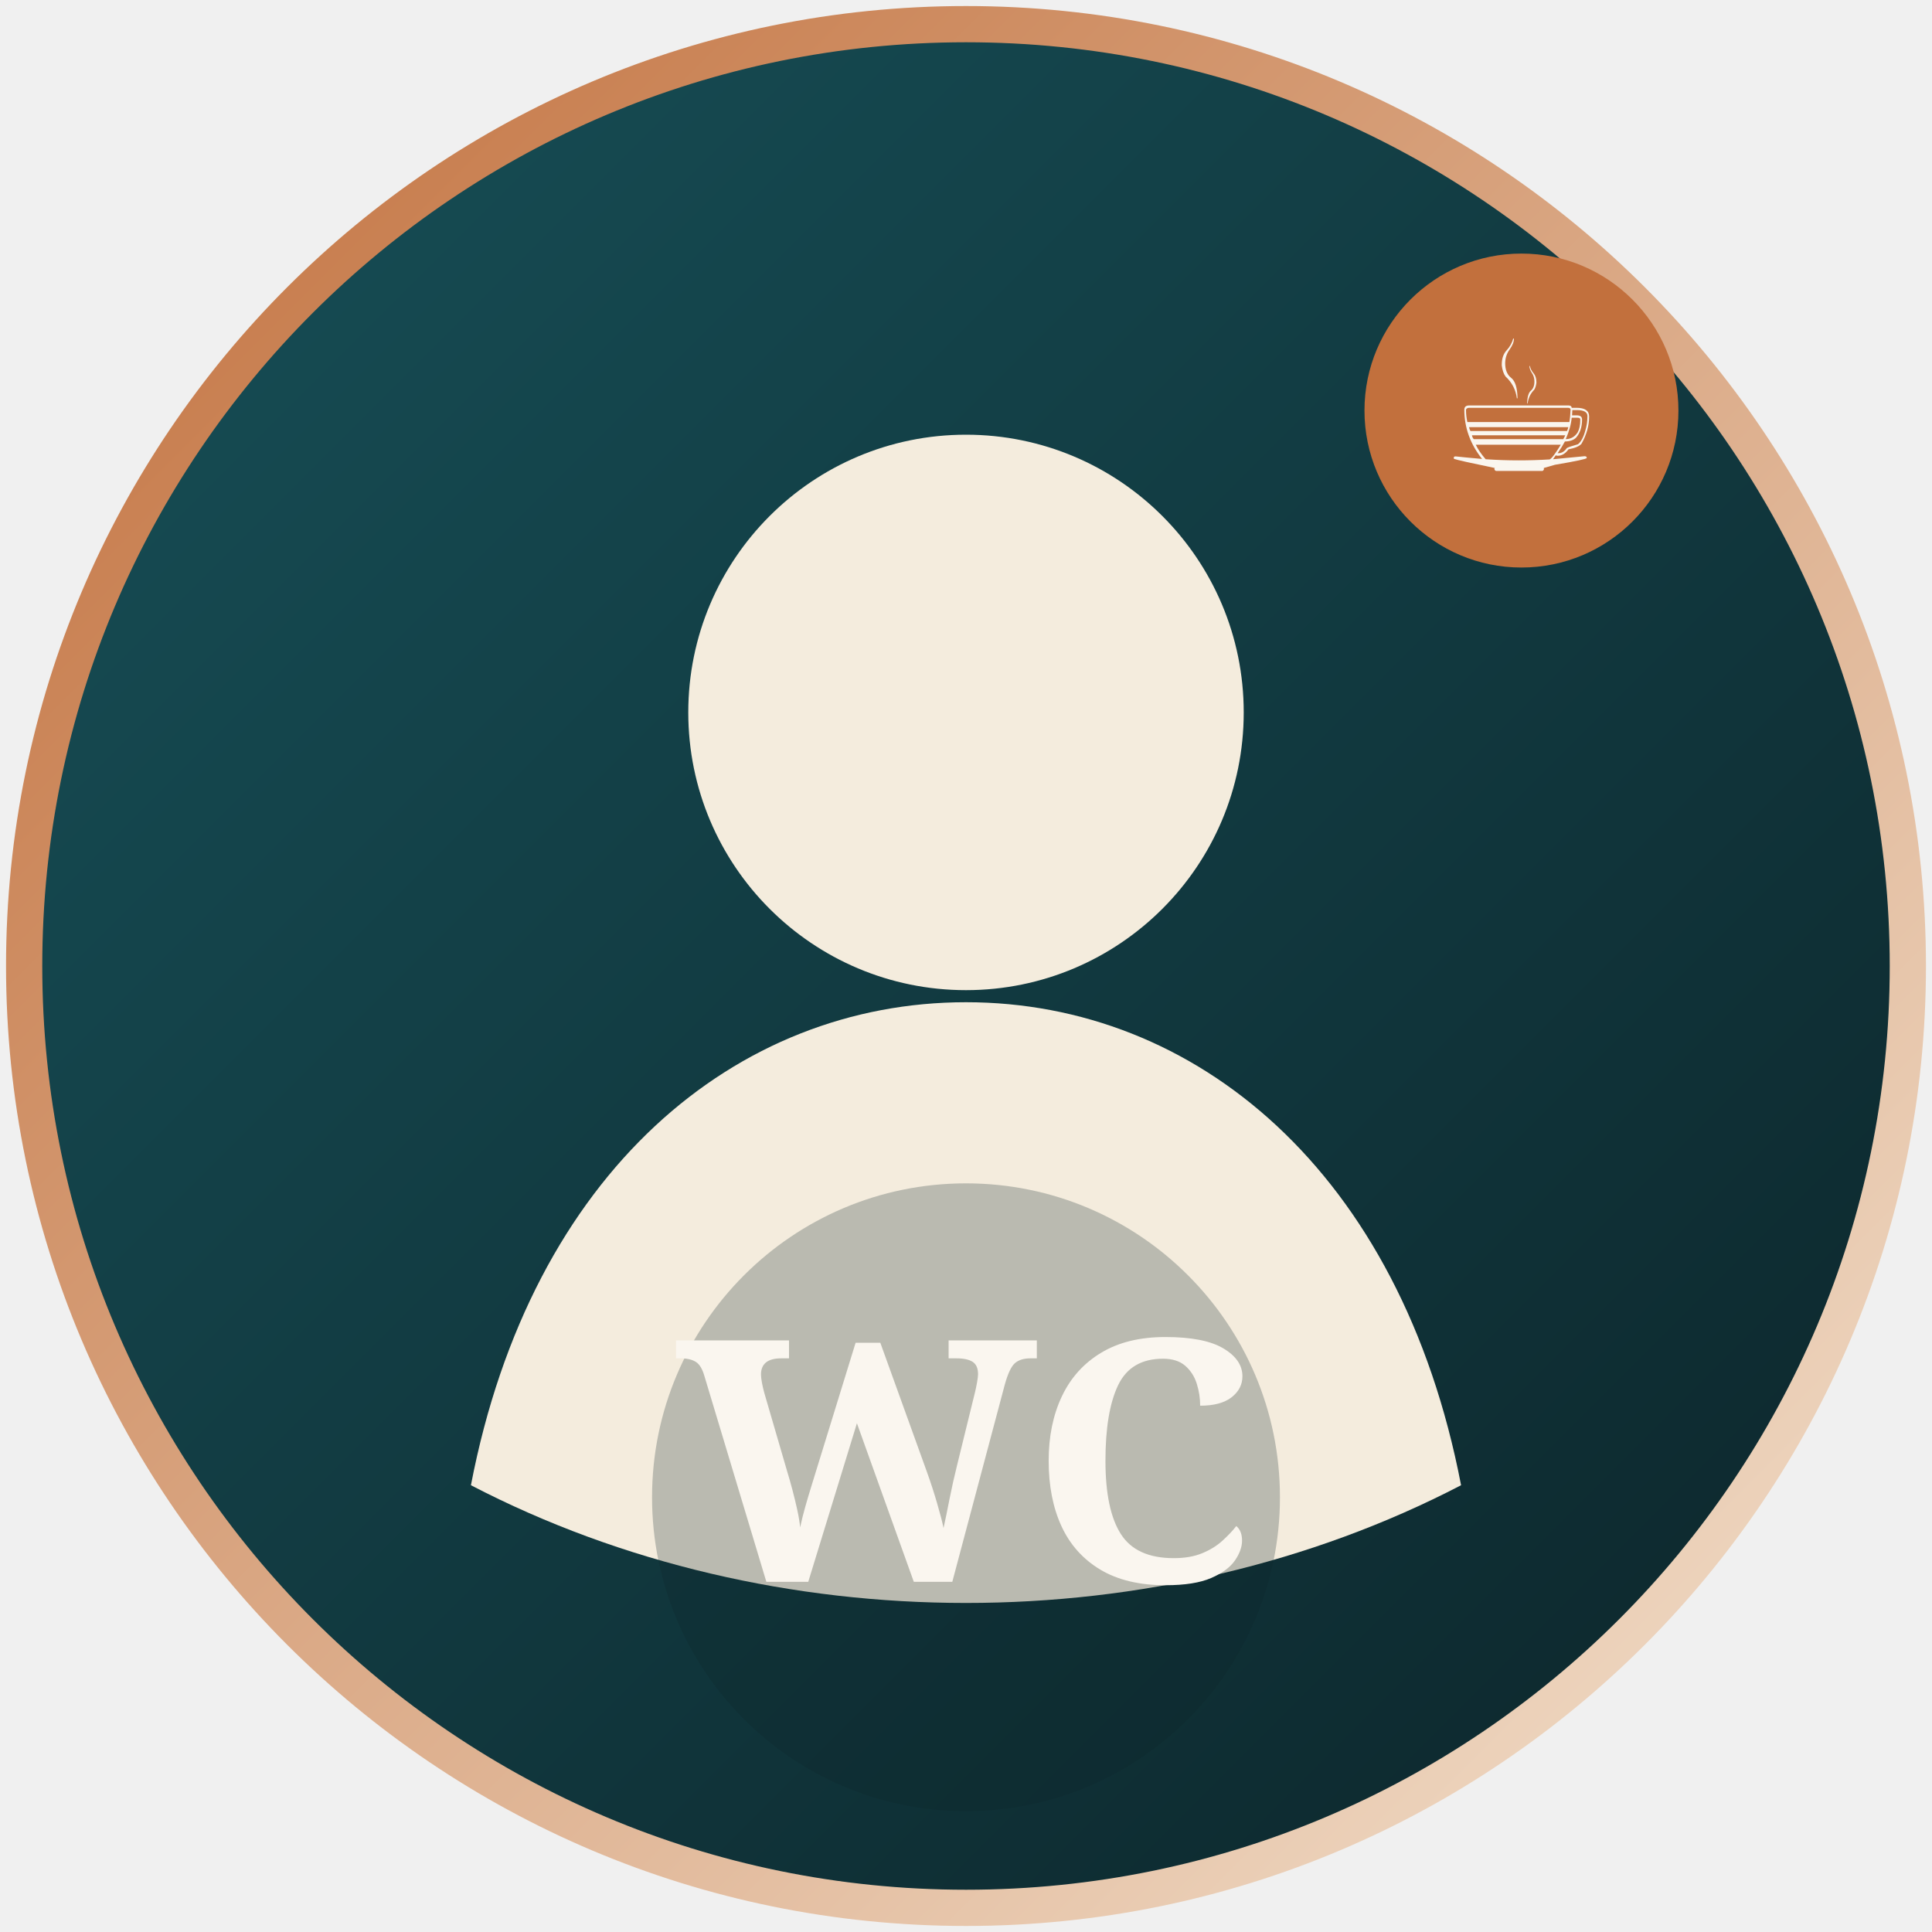
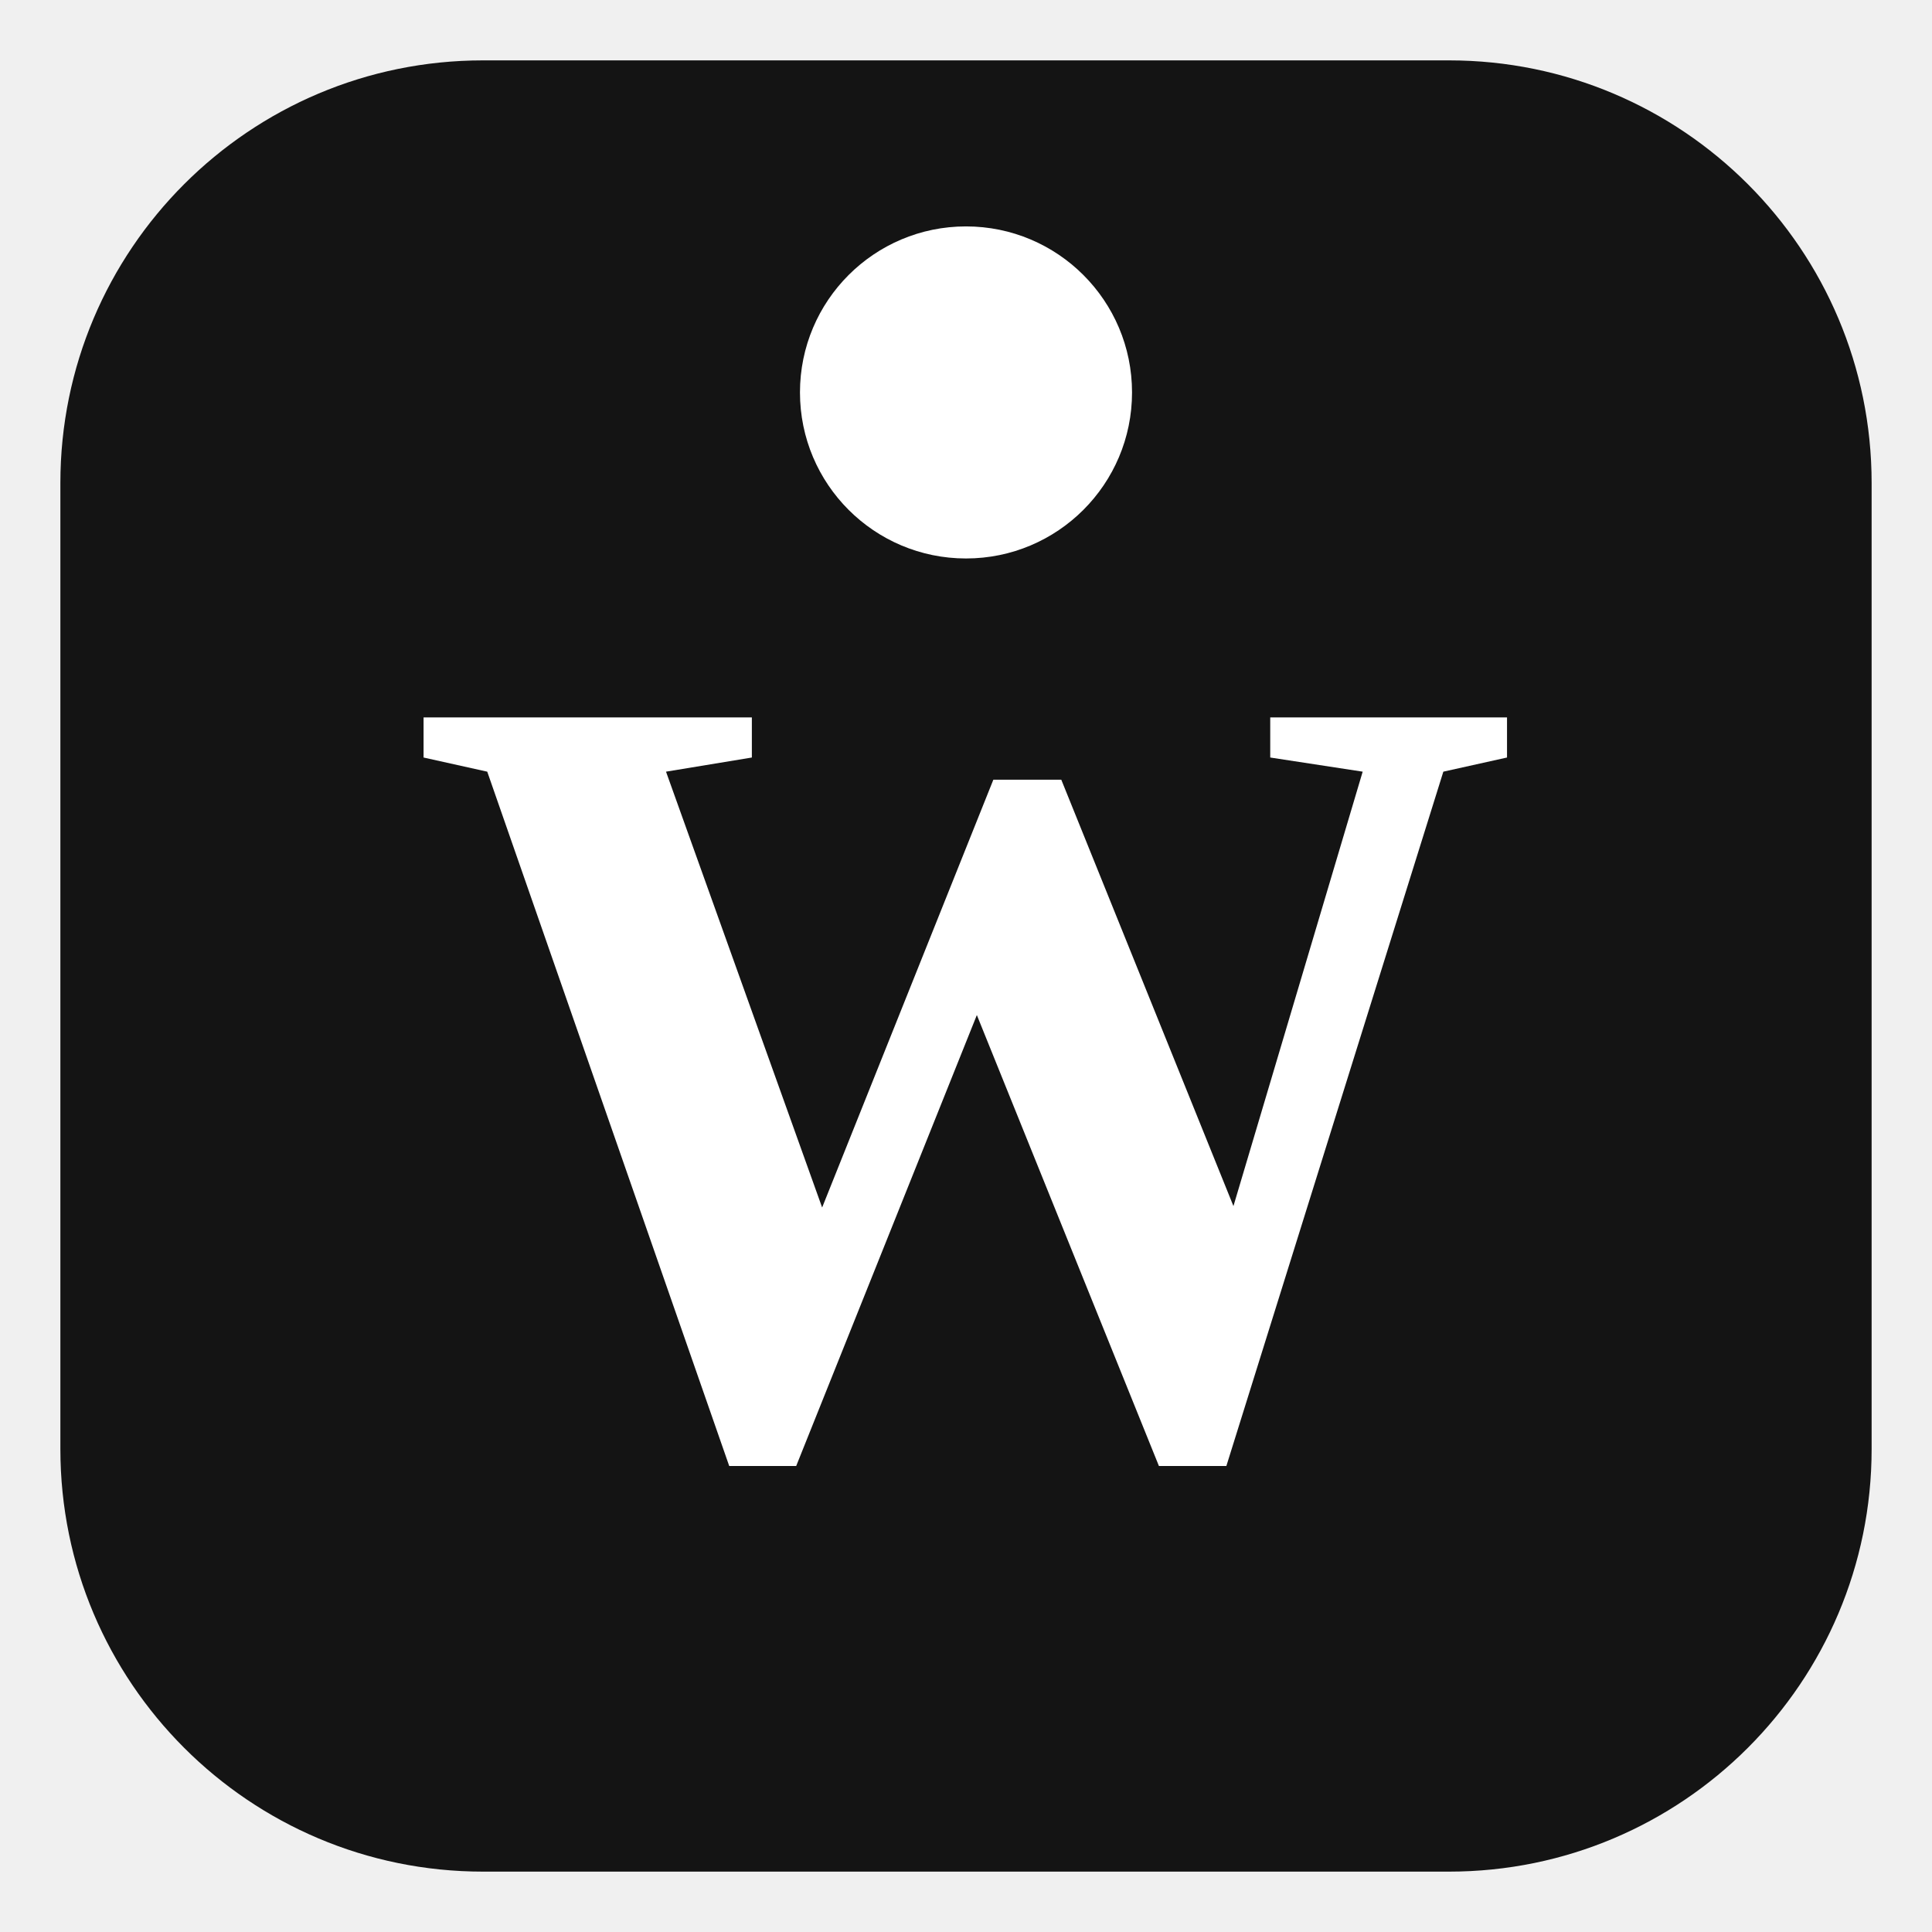
- <svg xmlns="http://www.w3.org/2000/svg" viewBox="0 0 320 320" role="img" aria-label="Avatar placeholder com as iniciais W C">
-   <defs>
-     <linearGradient id="bg" x1="0" y1="0" x2="1" y2="1">
-       <stop offset="0" stop-color="#175058" />
-       <stop offset="1" stop-color="#0c2429" />
-     </linearGradient>
-     <linearGradient id="ring" x1="0" y1="0" x2="1" y2="1">
-       <stop offset="0" stop-color="#c2703d" />
-       <stop offset="1" stop-color="#f3e2cf" />
-     </linearGradient>
-   </defs>
-   <circle cx="160" cy="160" r="156" fill="url(#bg)" />
-   <circle cx="160" cy="160" r="156" fill="none" stroke="url(#ring)" stroke-width="6" />
-   <circle cx="160" cy="118" r="46" fill="#f4ecdd" />
-   <path d="M78 246c10-52 44-80 82-80s72 28 82 80c-50 26-114 26-164 0z" fill="#f4ecdd" />
-   <circle cx="160" cy="248" r="52" fill="#0c2429" opacity="0.25" />
-   <text x="160" y="262" text-anchor="middle" font-family="Georgia, serif" font-weight="700" font-size="56" fill="#faf6ef">WC</text>
-   <circle cx="252" cy="68" r="26" fill="#c2703d" />
-   <text x="252" y="78" text-anchor="middle" font-family="Georgia, serif" font-size="30" fill="#faf6ef">☕</text>
+ <svg xmlns="http://www.w3.org/2000/svg" viewBox="0 0 64 64" role="img" aria-label="Monograma W de Wélisa em forma de pessoa">
+   <rect x="2" y="2" width="60" height="60" rx="14" fill="#141414" />
+   <circle cx="32" cy="13" r="5.5" fill="#ffffff" />
+   <text x="32" y="48" text-anchor="middle" font-family="Georgia, 'Times New Roman', serif" font-weight="700" font-size="37" fill="#ffffff">W</text>
</svg>
